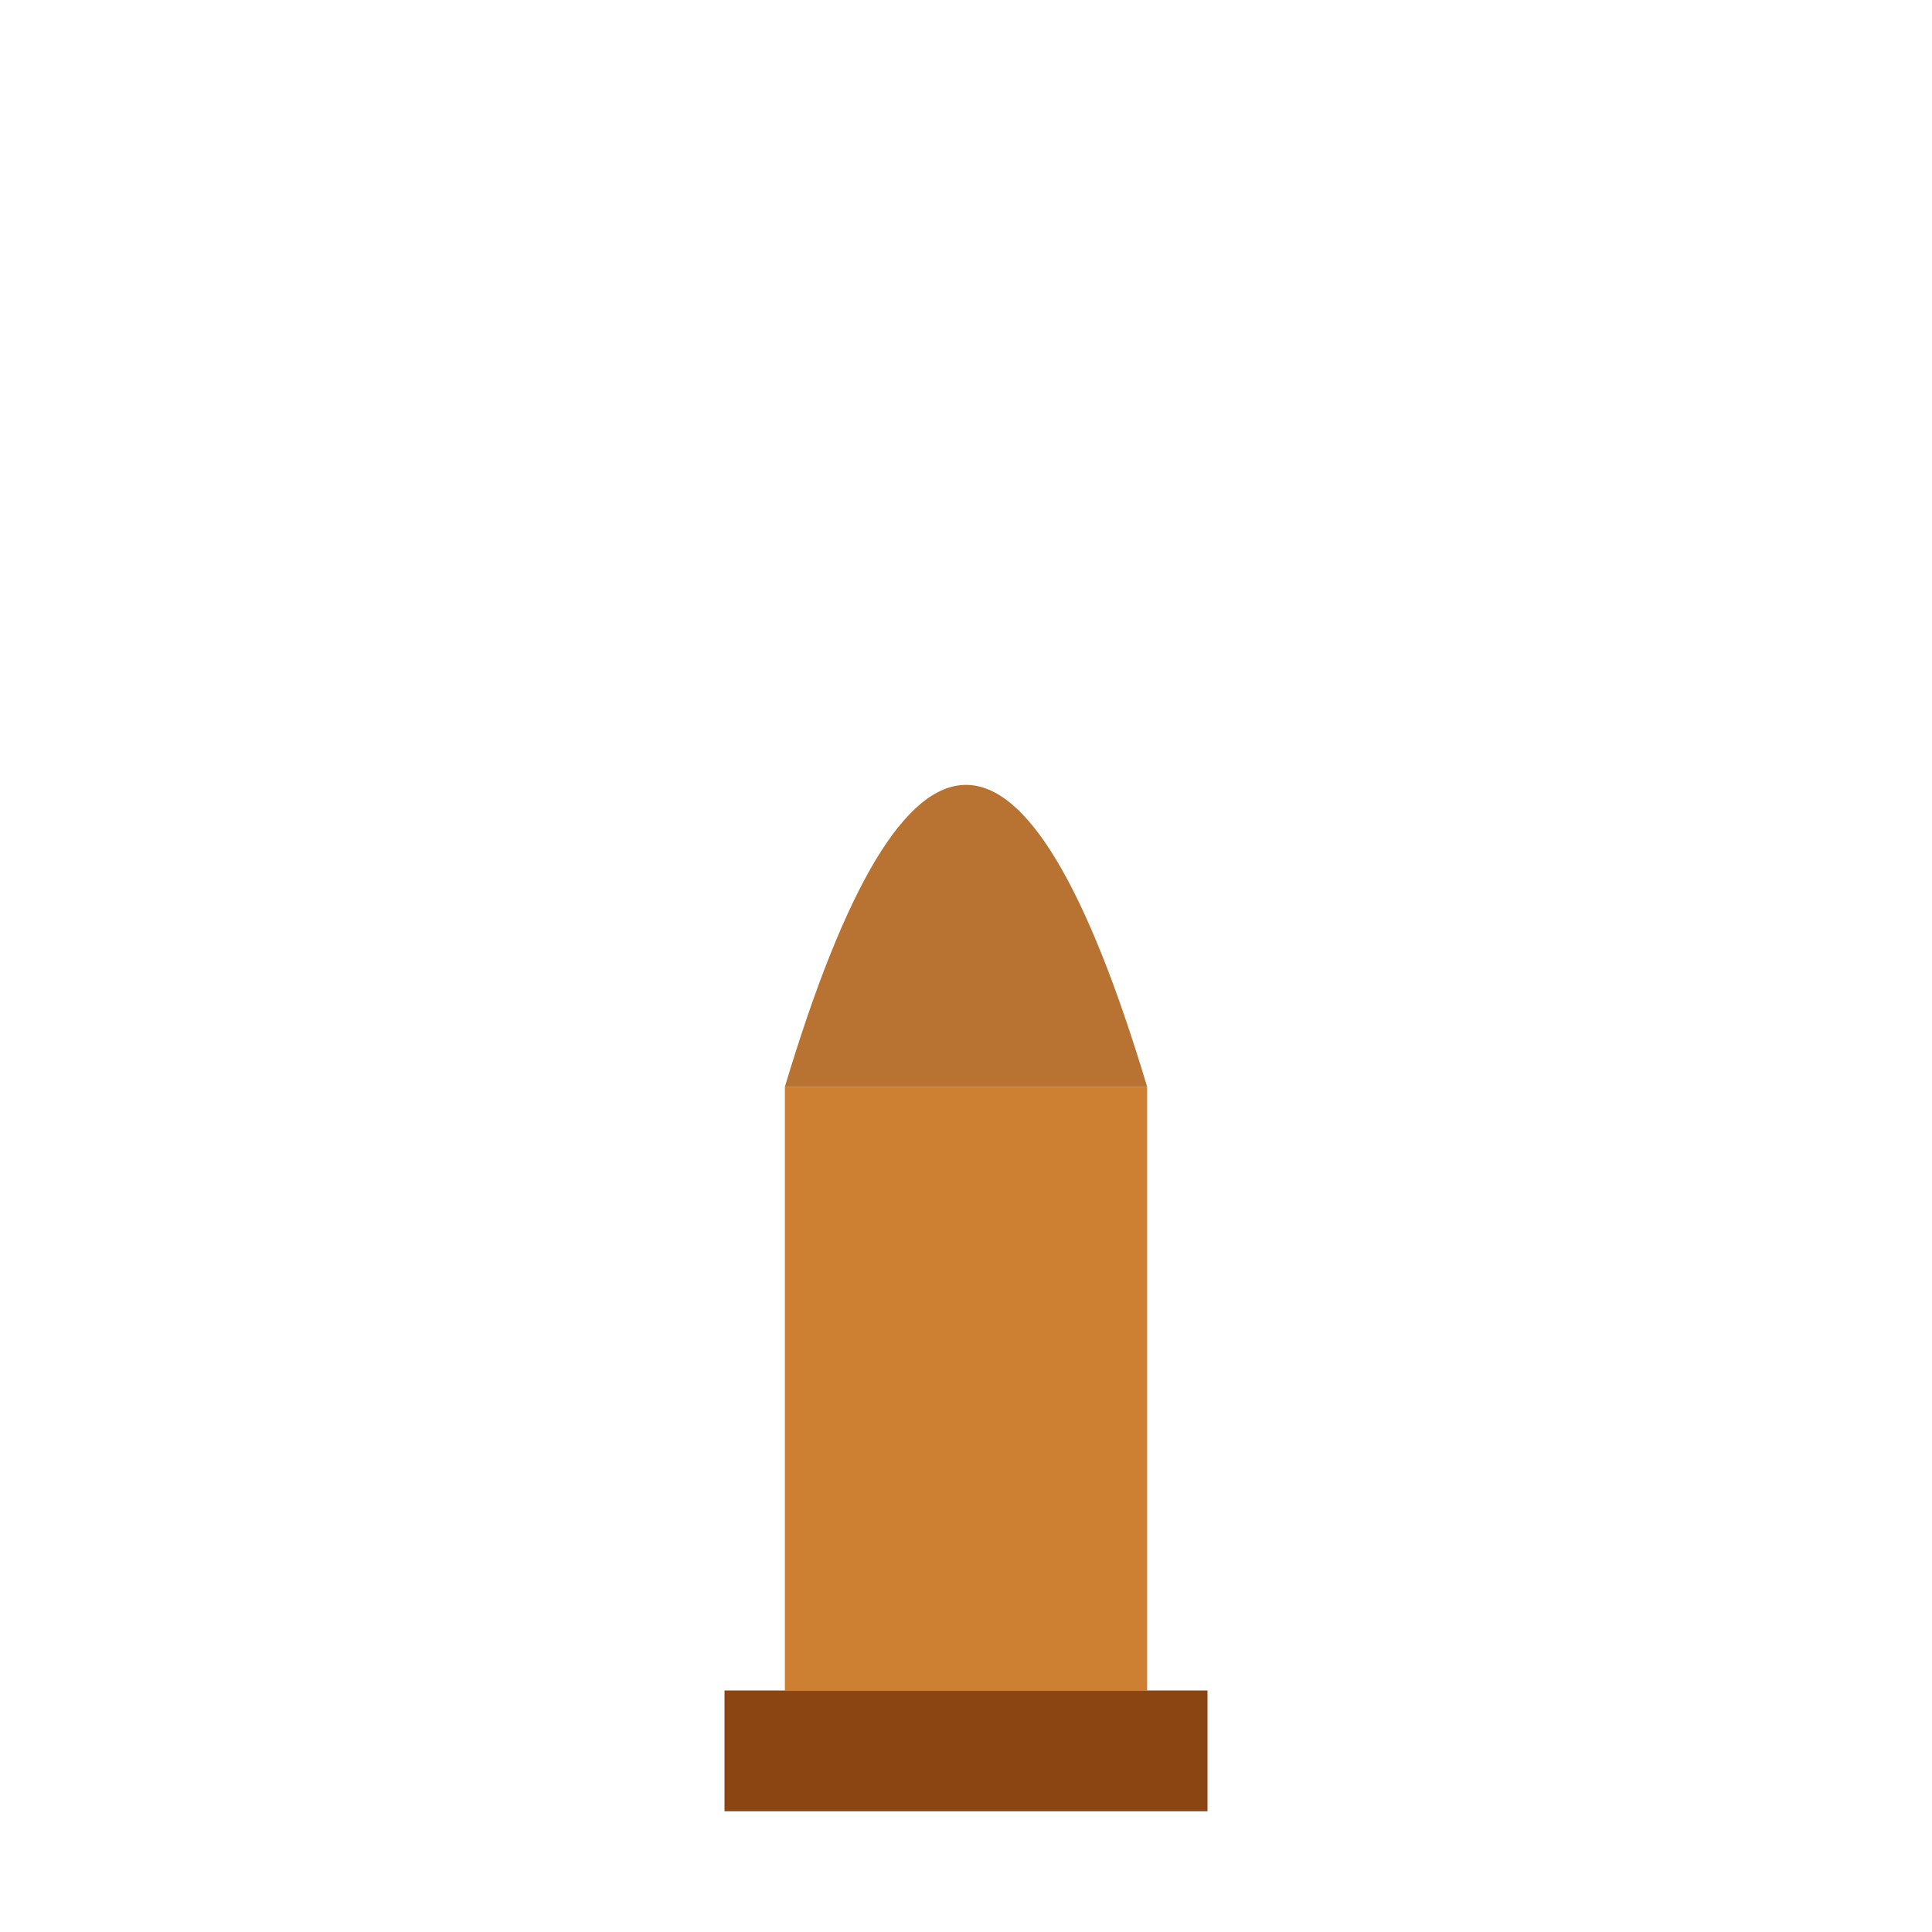
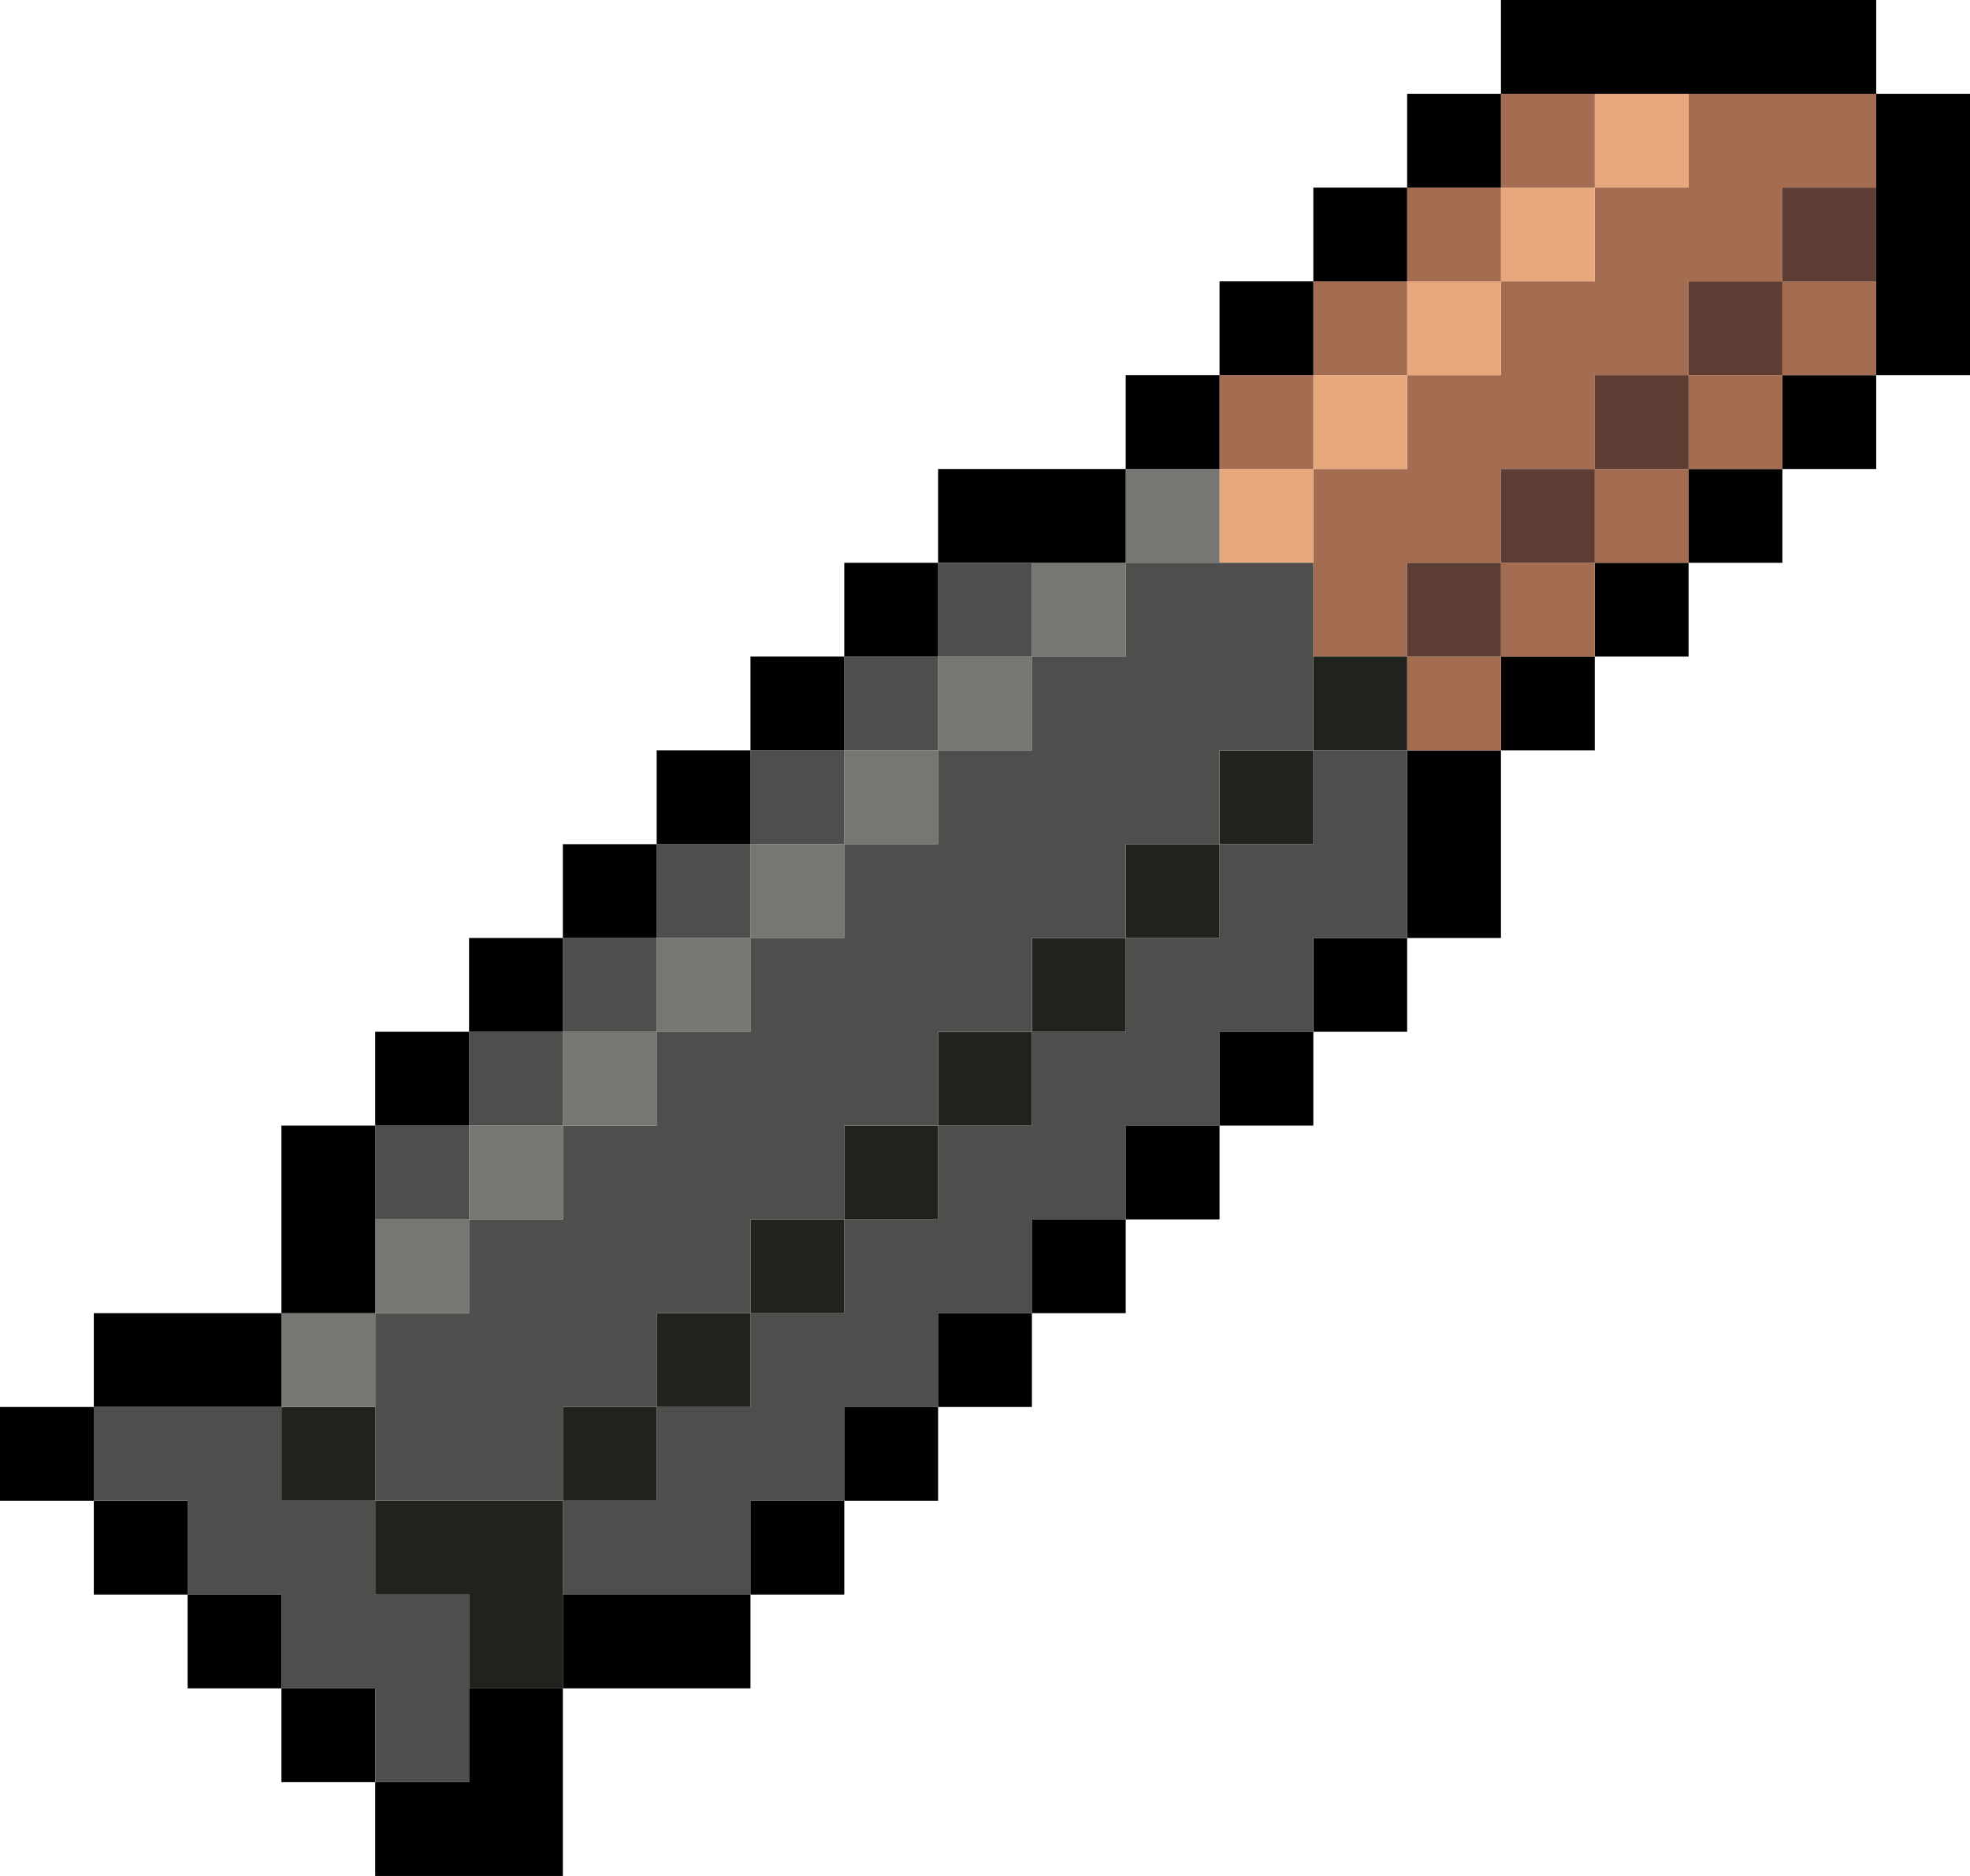
- <svg xmlns="http://www.w3.org/2000/svg" width="32" height="32" viewBox="0 0 32 32">
-   <path d="M13 18 L19 18 L19 28 L13 28 Z" fill="#CD7F32" />
-   <path d="M13 18 Q16 8 19 18 Z" fill="#B87333" />
-   <rect x="12" y="28" width="8" height="2" fill="#8B4513" />
+ <svg xmlns="http://www.w3.org/2000/svg" id="Layer_1" viewBox="0 0 42 40">
+   <defs>
+     <style>.cls-1{fill:#504e4d;}.cls-2{fill:#20221d;}.cls-3{fill:#5d3c33;}.cls-4{fill:#a46c50;}.cls-5{fill:#e8a87e;}.cls-6{fill:#777673;}</style>
+   </defs>
+   <polygon points="40 6 40 8 42 8 42 6 42 4 42 2 40 2 40 4 40 6" />
+   <rect x="38" y="8" width="2" height="2" />
+   <rect class="cls-4" x="38" y="6" width="2" height="2" />
+   <rect class="cls-3" x="38" y="4" width="2" height="2" />
+   <rect x="36" y="10" width="2" height="2" />
+   <rect class="cls-4" x="36" y="8" width="2" height="2" />
+   <rect class="cls-3" x="36" y="6" width="2" height="2" />
+   <polygon class="cls-4" points="36 2 36 4 34 4 34 6 32 6 32 8 30 8 30 10 28 10 28 12 28 14 30 14 30 12 32 12 32 10 34 10 34 8 36 8 36 6 38 6 38 4 40 4 40 2 38 2 36 2" />
+   <rect x="34" y="12" width="2" height="2" />
+   <rect class="cls-4" x="34" y="10" width="2" height="2" />
+   <rect class="cls-3" x="34" y="8" width="2" height="2" />
+   <rect class="cls-5" x="34" y="2" width="2" height="2" />
+   <polygon points="36 2 38 2 40 2 40 0 38 0 36 0 34 0 32 0 32 2 34 2 36 2" />
+   <rect x="32" y="14" width="2" height="2" />
+   <rect class="cls-4" x="32" y="12" width="2" height="2" />
+   <rect class="cls-3" x="32" y="10" width="2" height="2" />
+   <rect class="cls-5" x="32" y="4" width="2" height="2" />
+   <rect class="cls-4" x="32" y="2" width="2" height="2" />
+   <polygon points="30 18 30 20 32 20 32 18 32 16 30 16 30 18" />
+   <rect class="cls-4" x="30" y="14" width="2" height="2" />
+   <rect class="cls-3" x="30" y="12" width="2" height="2" />
+   <rect class="cls-5" x="30" y="6" width="2" height="2" />
+   <rect class="cls-4" x="30" y="4" width="2" height="2" />
+   <rect x="30" y="2" width="2" height="2" />
+   <rect x="28" y="20" width="2" height="2" />
+   <polygon class="cls-1" points="30 16 28 16 28 18 26 18 26 20 24 20 24 22 22 22 22 24 20 24 20 26 18 26 18 28 16 28 16 30 14 30 14 32 12 32 12 34 14 34 16 34 16 32 18 32 18 30 20 30 20 28 22 28 22 26 24 26 24 24 26 24 26 22 28 22 28 20 30 20 30 18 30 16" />
+   <rect class="cls-2" x="28" y="14" width="2" height="2" />
+   <rect class="cls-5" x="28" y="8" width="2" height="2" />
+   <rect class="cls-4" x="28" y="6" width="2" height="2" />
+   <rect x="28" y="4" width="2" height="2" />
+   <rect x="26" y="22" width="2" height="2" />
+   <rect class="cls-2" x="26" y="16" width="2" height="2" />
+   <rect class="cls-5" x="26" y="10" width="2" height="2" />
+   <rect class="cls-4" x="26" y="8" width="2" height="2" />
+   <rect x="26" y="6" width="2" height="2" />
+   <rect x="24" y="24" width="2" height="2" />
+   <rect class="cls-2" x="24" y="18" width="2" height="2" />
+   <rect class="cls-6" x="24" y="10" width="2" height="2" />
+   <rect x="24" y="8" width="2" height="2" />
+   <rect x="22" y="26" width="2" height="2" />
+   <rect class="cls-2" x="22" y="20" width="2" height="2" />
+   <rect class="cls-6" x="22" y="12" width="2" height="2" />
+   <polygon points="24 12 24 10 22 10 20 10 20 12 22 12 24 12" />
+   <rect x="20" y="28" width="2" height="2" />
+   <rect class="cls-2" x="20" y="22" width="2" height="2" />
+   <rect class="cls-6" x="20" y="14" width="2" height="2" />
+   <rect class="cls-1" x="20" y="12" width="2" height="2" />
+   <rect x="18" y="30" width="2" height="2" />
+   <rect class="cls-2" x="18" y="24" width="2" height="2" />
+   <rect class="cls-6" x="18" y="16" width="2" height="2" />
+   <rect class="cls-1" x="18" y="14" width="2" height="2" />
+   <rect x="18" y="12" width="2" height="2" />
+   <rect x="16" y="32" width="2" height="2" />
+   <rect class="cls-2" x="16" y="26" width="2" height="2" />
+   <rect class="cls-6" x="16" y="18" width="2" height="2" />
+   <rect class="cls-1" x="16" y="16" width="2" height="2" />
+   <rect x="16" y="14" width="2" height="2" />
+   <rect class="cls-2" x="14" y="28" width="2" height="2" />
+   <rect class="cls-6" x="14" y="20" width="2" height="2" />
+   <rect class="cls-1" x="14" y="18" width="2" height="2" />
+   <rect x="14" y="16" width="2" height="2" />
+   <polygon points="12 34 12 36 14 36 16 36 16 34 14 34 12 34" />
+   <rect class="cls-2" x="12" y="30" width="2" height="2" />
+   <rect class="cls-6" x="12" y="22" width="2" height="2" />
+   <rect class="cls-1" x="12" y="20" width="2" height="2" />
+   <rect x="12" y="18" width="2" height="2" />
+   <polygon points="10 38 8 38 8 40 10 40 12 40 12 38 12 36 10 36 10 38" />
+   <polygon class="cls-2" points="12 32 10 32 8 32 8 34 10 34 10 36 12 36 12 34 12 32" />
+   <polygon class="cls-1" points="12 32 12 30 14 30 14 28 16 28 16 26 18 26 18 24 20 24 20 22 22 22 22 20 24 20 24 18 26 18 26 16 28 16 28 14 28 12 26 12 24 12 24 14 22 14 22 16 20 16 20 18 18 18 18 20 16 20 16 22 14 22 14 24 12 24 12 26 10 26 10 28 8 28 8 30 8 32 10 32 12 32" />
+   <rect class="cls-6" x="10" y="24" width="2" height="2" />
+   <rect class="cls-1" x="10" y="22" width="2" height="2" />
+   <rect x="10" y="20" width="2" height="2" />
+   <rect class="cls-6" x="8" y="26" width="2" height="2" />
+   <rect class="cls-1" x="8" y="24" width="2" height="2" />
+   <rect x="8" y="22" width="2" height="2" />
+   <rect x="6" y="36" width="2" height="2" />
+   <rect class="cls-2" x="6" y="30" width="2" height="2" />
+   <rect class="cls-6" x="6" y="28" width="2" height="2" />
+   <polygon points="8 26 8 24 6 24 6 26 6 28 8 28 8 26" />
+   <rect x="4" y="34" width="2" height="2" />
+   <polygon points="6 30 6 28 4 28 2 28 2 30 4 30 6 30" />
+   <rect x="2" y="32" width="2" height="2" />
+   <polygon class="cls-1" points="4 32 4 34 6 34 6 36 8 36 8 38 10 38 10 36 10 34 8 34 8 32 6 32 6 30 4 30 2 30 2 32 4 32" />
+   <rect y="30" width="2" height="2" />
</svg>
